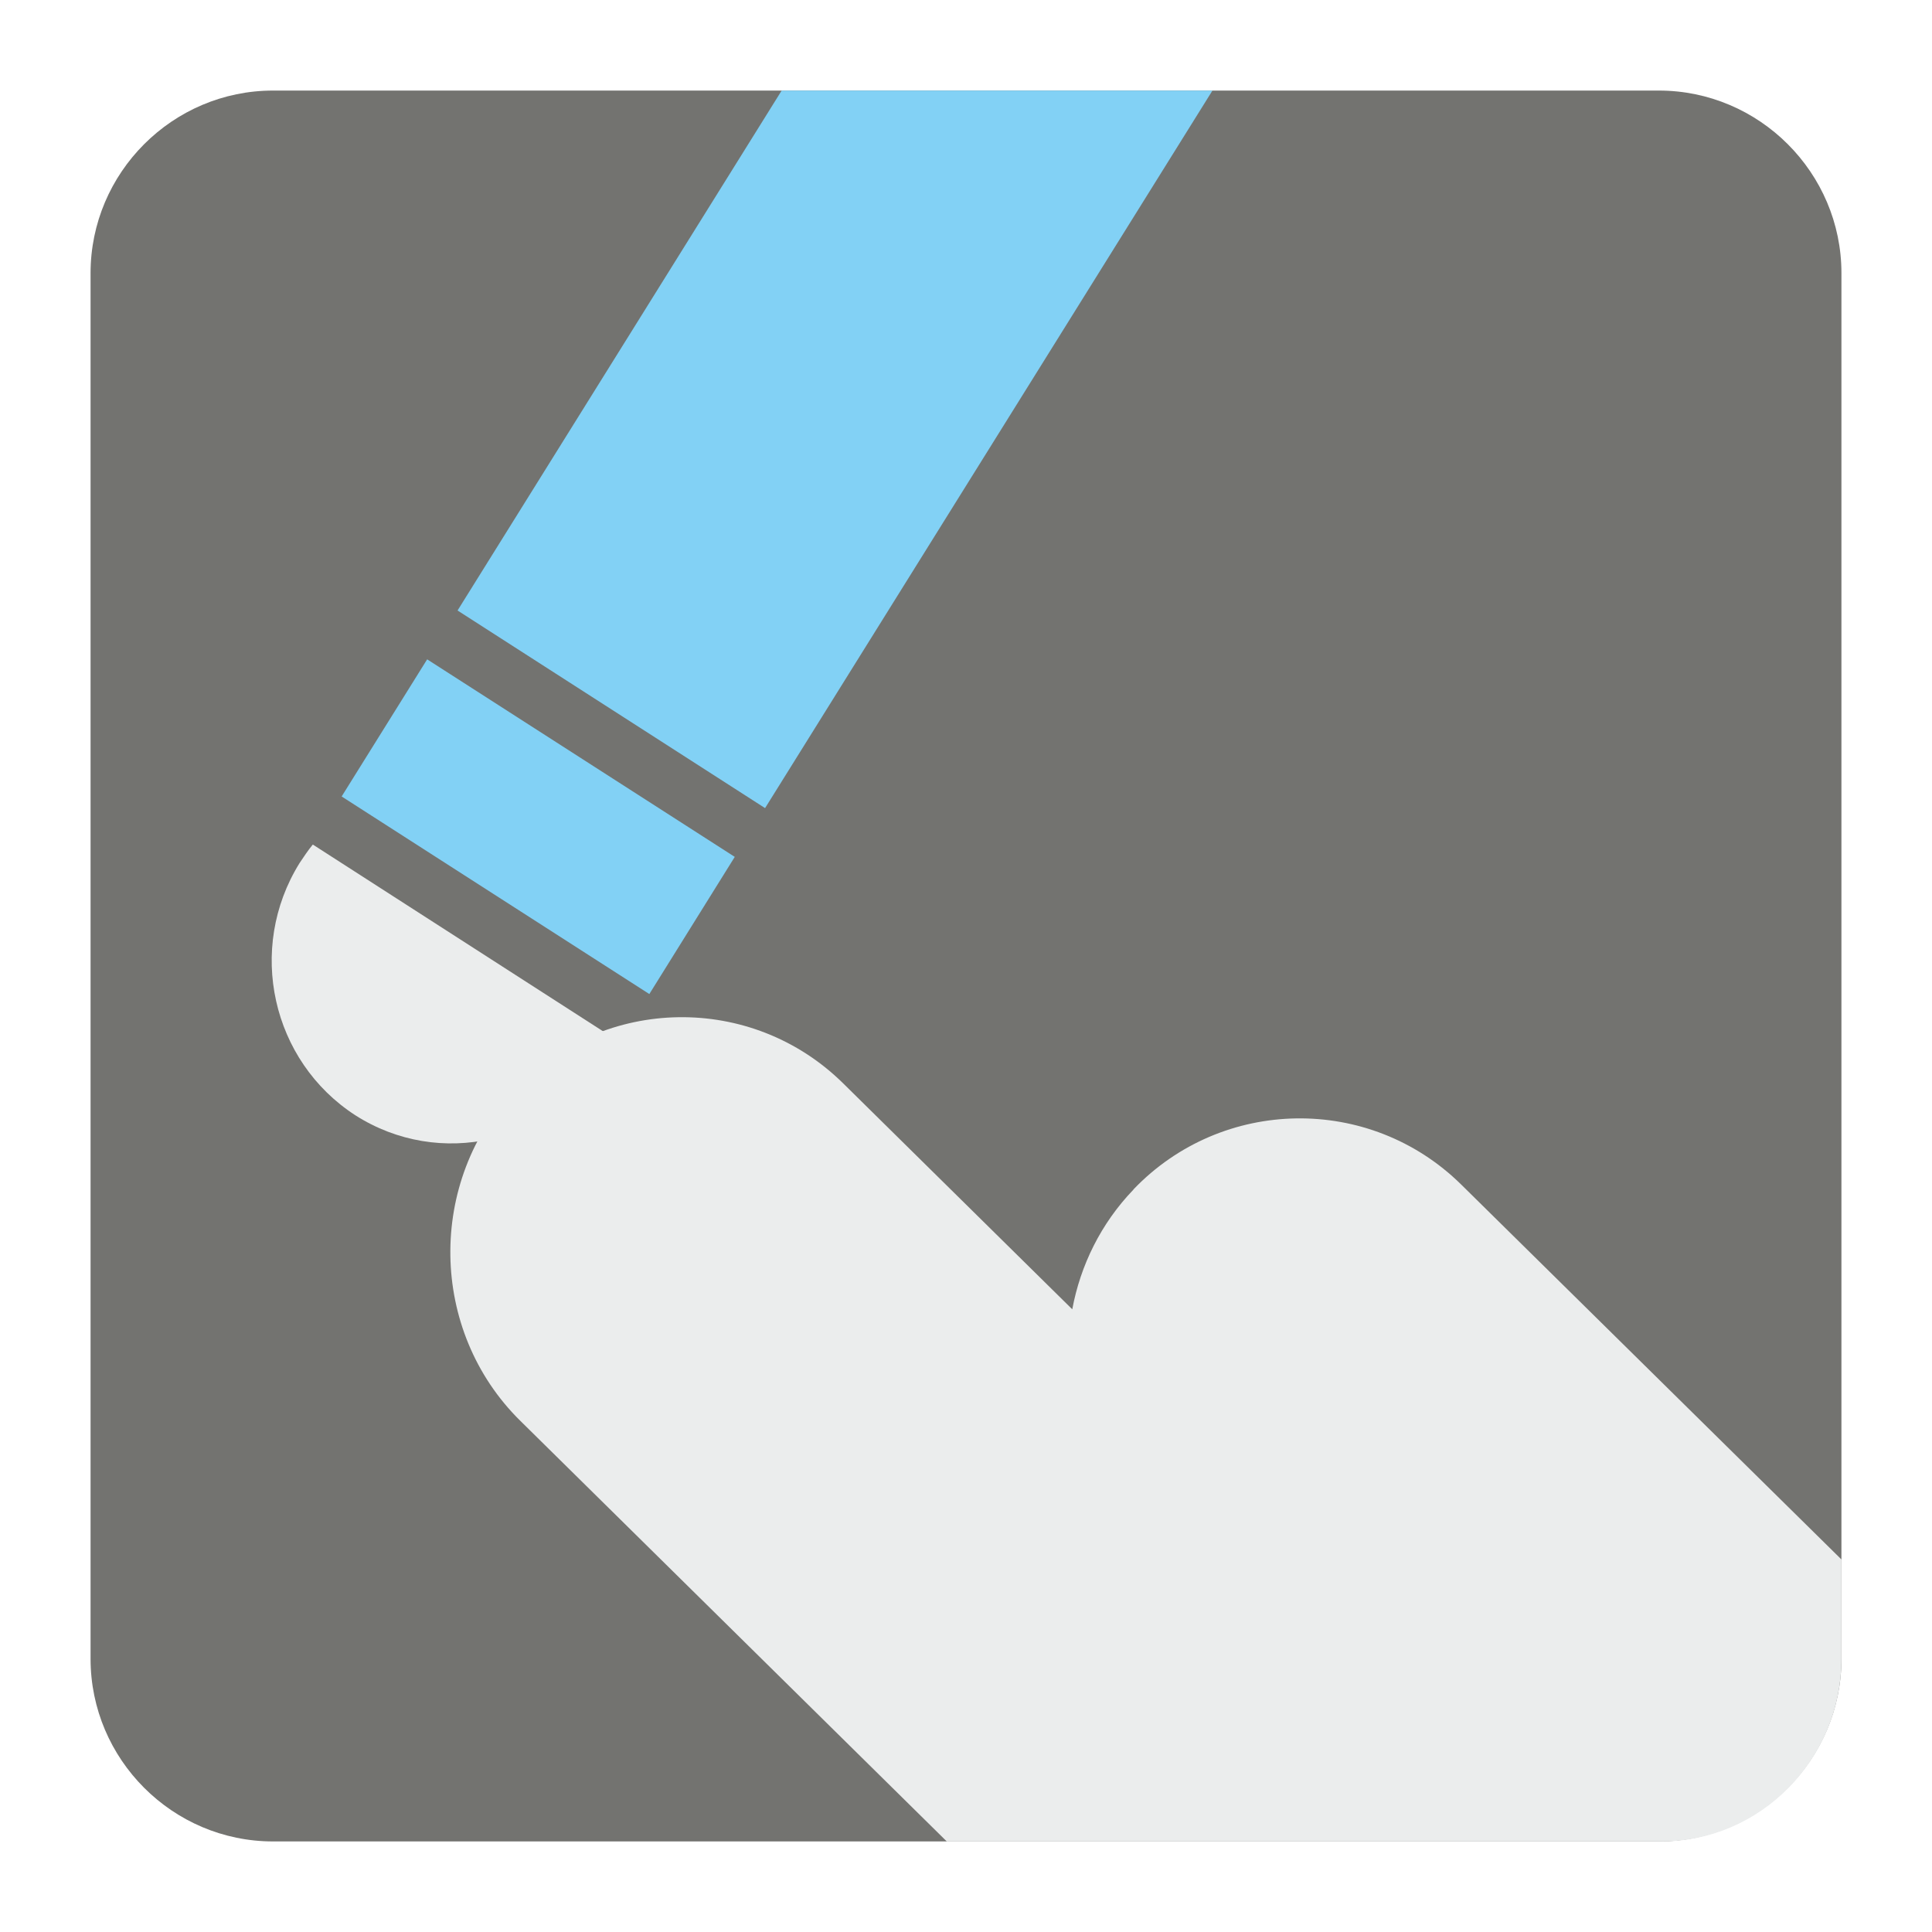
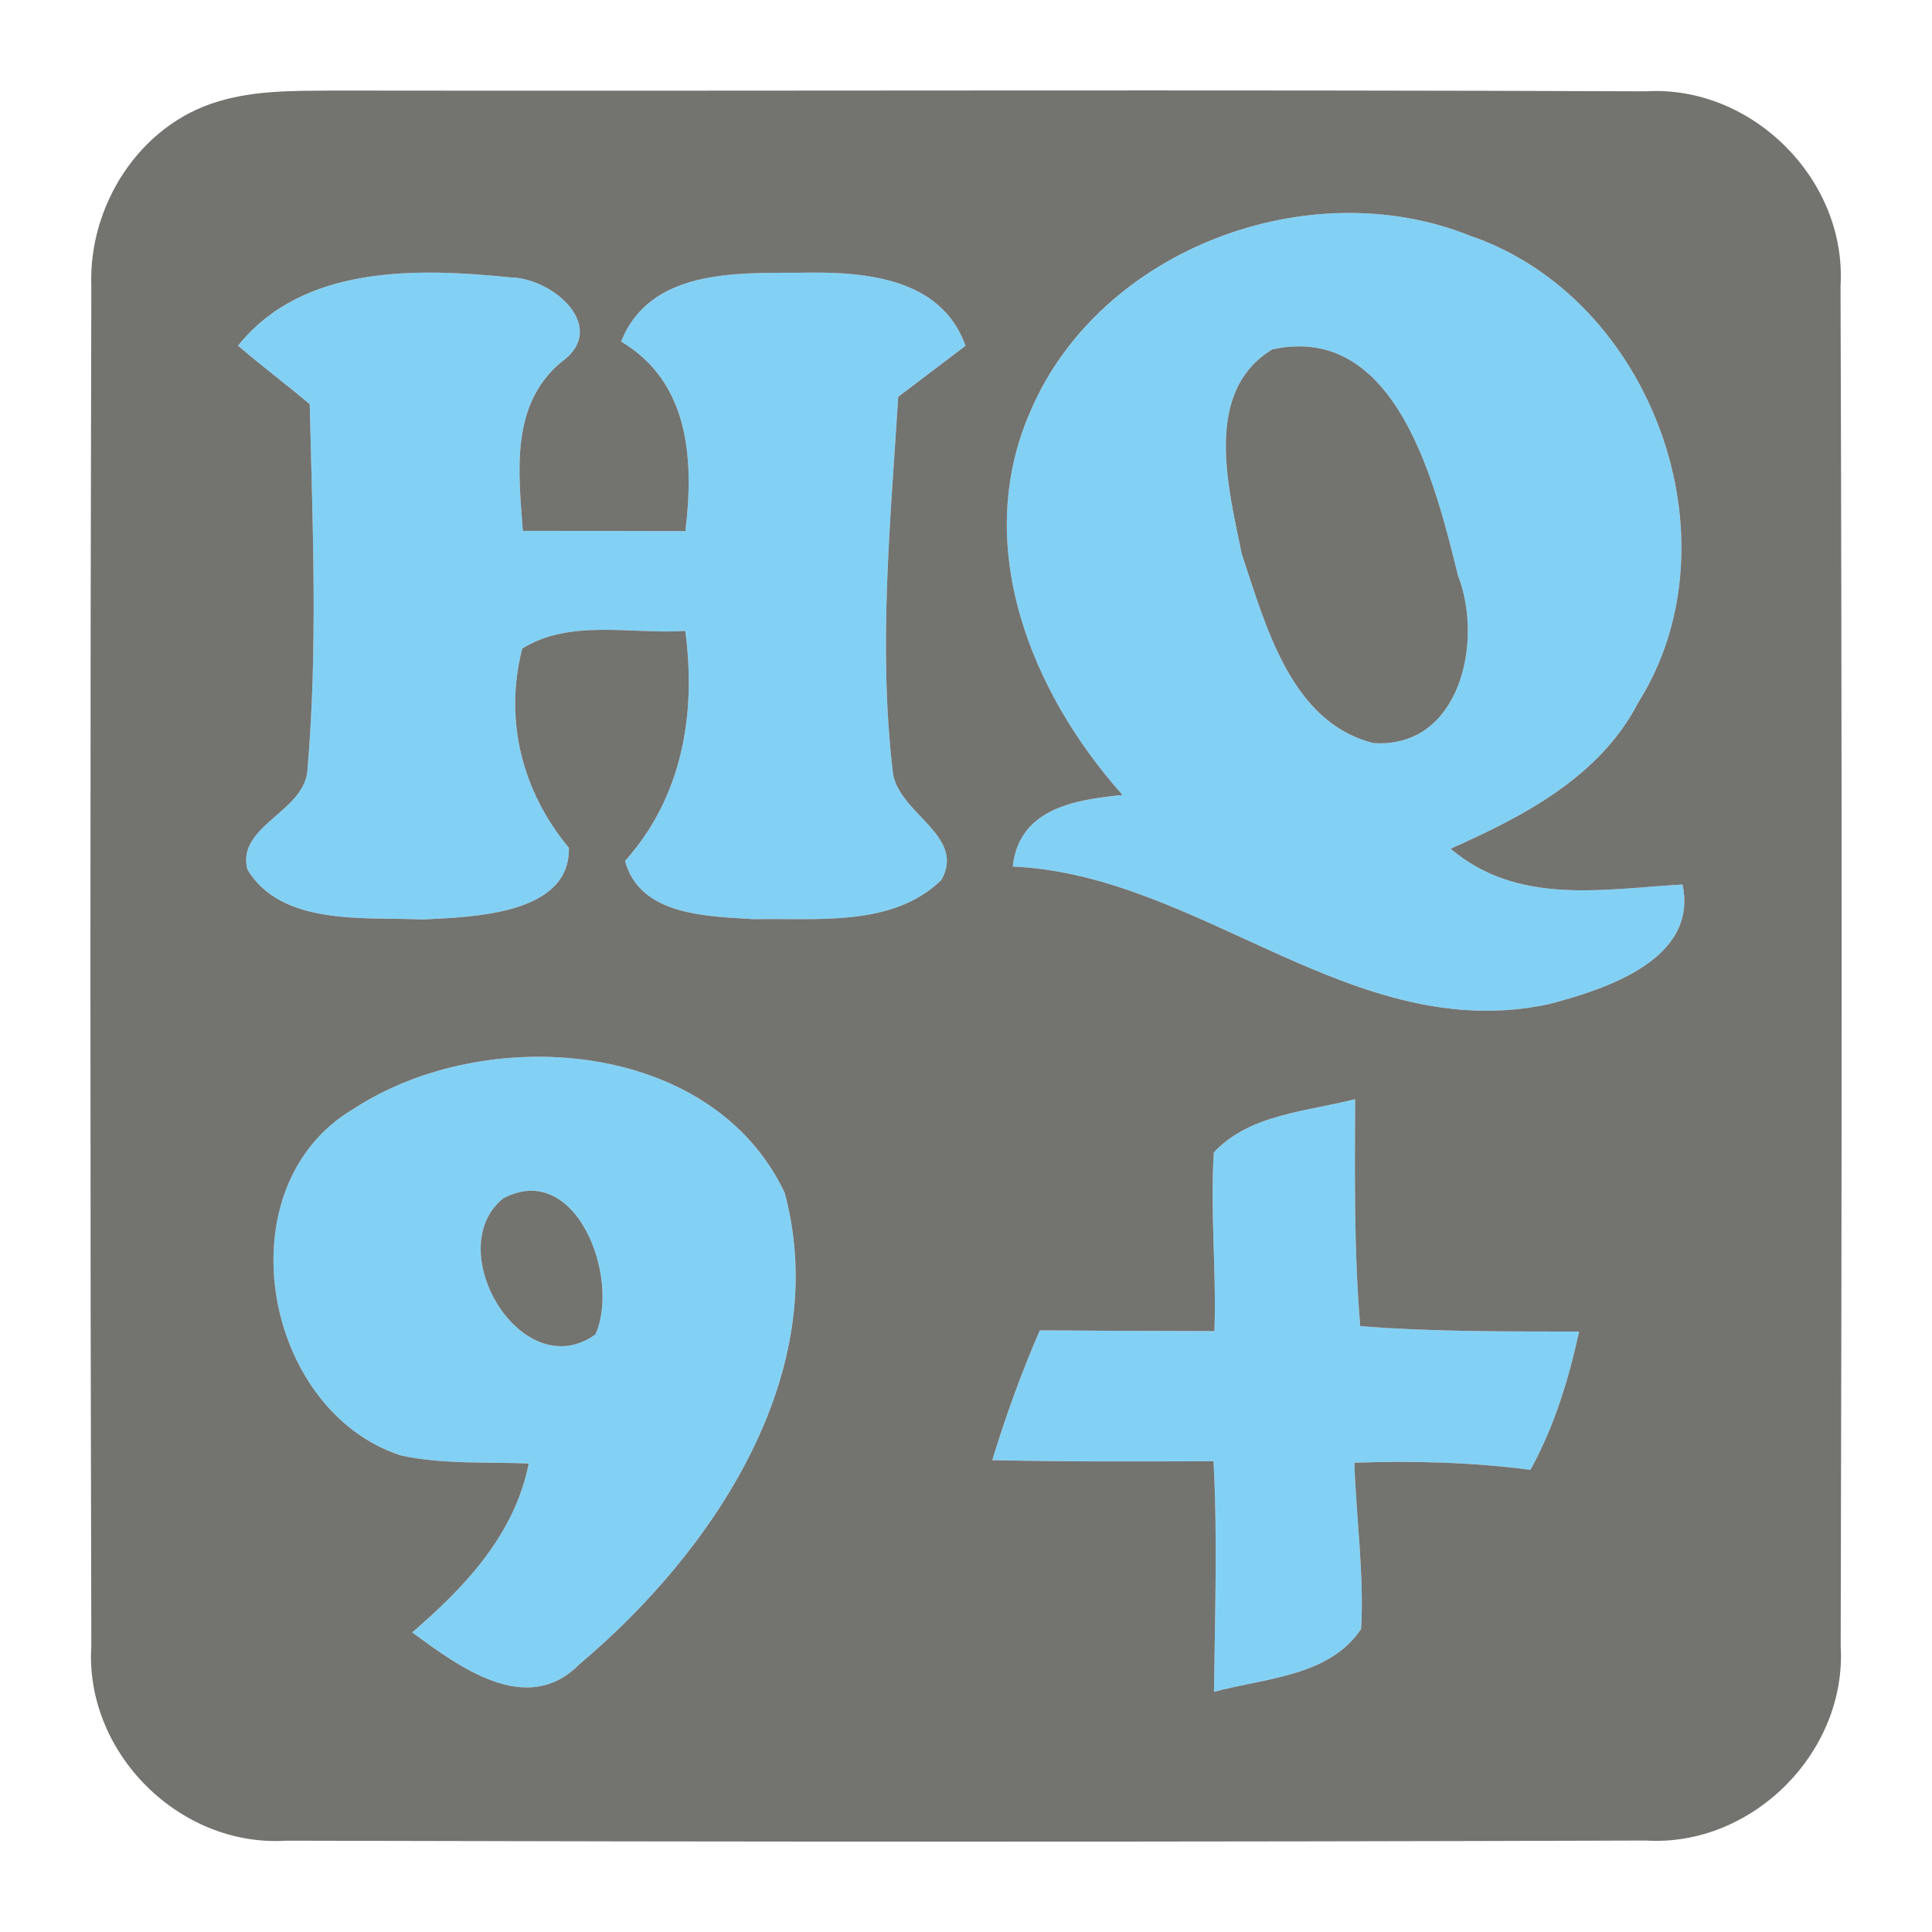
- <svg xmlns="http://www.w3.org/2000/svg" version="1.1" x="0px" y="0px" width="128" height="128" viewBox="0, 0, 128, 128">
-   <g id="Background">
-     <rect x="0" y="0" width="128" height="128" fill="#000000" fill-opacity="0" />
+ <svg xmlns="http://www.w3.org/2000/svg" width="128pt" height="128pt" viewBox="0 0 128 128" version="1.1">
+   <g id="#82d1f5ff">
+     <path fill="#82d1f5" opacity="1.00" d=" M 68.30 27.17 C 72.92 16.48 86.75 11.32 97.43 15.63 C 109.41 19.73 115.33 35.77 108.53 46.56 C 105.99 51.47 100.94 54.08 96.11 56.23 C 100.56 60.01 106.19 58.90 111.47 58.60 C 112.53 63.58 106.35 65.55 102.61 66.53 C 89.65 69.30 79.58 57.97 67.10 57.41 C 67.51 53.57 71.21 52.98 74.37 52.67 C 68.28 45.84 64.34 36.09 68.30 27.17 M 84.29 23.15 C 79.67 25.97 81.39 32.35 82.27 36.70 C 83.85 41.42 85.52 47.87 91.00 49.23 C 96.73 49.61 98.30 42.49 96.60 38.15 C 95.10 32.09 92.52 21.35 84.29 23.15 Z" />
+     <path fill="#82d1f5" opacity="1.00" d=" M 15.77 22.90 C 20.07 17.53 27.65 17.75 33.85 18.38 C 36.66 18.43 40.42 21.72 37.15 24.02 C 33.81 26.84 34.35 31.27 34.64 35.17 C 38.23 35.17 41.82 35.18 45.41 35.19 C 45.98 30.46 45.69 25.33 41.15 22.63 C 43.05 17.85 48.71 18.08 53.00 18.07 C 57.15 17.98 62.34 18.33 63.97 22.91 C 62.49 24.04 60.99 25.16 59.51 26.29 C 59.00 34.51 58.18 42.82 59.14 51.04 C 59.35 53.84 64.06 55.31 62.37 58.30 C 59.14 61.45 54.11 60.81 49.97 60.90 C 46.91 60.70 42.40 60.70 41.41 57.04 C 45.20 52.80 46.14 47.32 45.40 41.80 C 41.83 42.04 37.80 40.98 34.60 42.97 C 33.38 47.73 34.60 52.45 37.69 56.17 C 37.79 60.60 31.33 60.75 28.01 60.92 C 24.16 60.74 18.67 61.38 16.39 57.61 C 15.63 54.66 20.33 53.78 20.38 50.86 C 21.06 42.86 20.71 34.80 20.52 26.78 C 18.96 25.46 17.32 24.24 15.77 22.90 Z" />
+     <path fill="#82d1f5" opacity="1.00" d=" M 23.43 73.46 C 32.13 67.77 47.16 68.79 51.99 79.03 C 55.21 91.03 47.20 102.85 38.38 110.27 C 34.90 113.80 30.38 110.41 27.31 108.15 C 30.81 105.14 34.10 101.66 35.03 96.96 C 32.21 96.85 29.34 97.03 26.56 96.43 C 17.38 93.44 14.73 78.58 23.43 73.46 M 33.35 79.39 C 29.16 82.74 34.56 91.90 39.45 88.41 C 41.12 84.67 38.17 76.85 33.35 79.39 Z" />
+     <path fill="#82d1f5" opacity="1.00" d=" M 80.42 76.35 C 82.79 73.80 86.60 73.65 89.78 72.82 C 89.76 77.83 89.70 82.86 90.12 87.86 C 94.95 88.24 99.78 88.21 104.62 88.22 C 103.93 91.39 102.97 94.52 101.40 97.38 C 97.53 96.88 93.62 96.77 89.73 96.91 C 89.85 100.58 90.38 104.25 90.18 107.92 C 88.07 111.09 83.77 111.18 80.43 112.09 C 80.49 107.00 80.67 101.90 80.40 96.81 C 75.51 96.83 70.63 96.85 65.74 96.74 C 66.63 93.82 67.67 90.94 68.89 88.14 C 72.75 88.17 76.60 88.18 80.46 88.19 C 80.60 84.24 80.17 80.29 80.42 76.35 Z" />
  </g>
-   <g id="Background">
-     <path d="M18.092,6 L109.903,6 C116.552,6 122,11.441 122,18.096 L122,109.902 C122,116.559 116.552,122 109.903,122 L18.092,122 C11.436,122 6,116.559 6,109.902 L6,18.096 C6,11.441 11.436,6 18.092,6" fill="#737370" />
-     <path d="M34.155,72.093 L34.168,72.093 C40.04,65.96 49.809,65.796 55.871,71.784 L71.041,86.745 C71.578,83.846 72.934,81.057 75.096,78.813 L75.096,78.801 C80.974,72.664 90.737,72.503 96.805,78.476 L122,103.318 L122,109.902 C122,116.559 116.635,122 110.083,122 L62.726,122 L34.472,94.133 C28.417,88.172 28.275,78.256 34.155,72.093" fill="#EBEDED" />
-     <path d="M40.706,68.809 C40.498,69.244 40.254,69.701 39.986,70.123 C36.468,75.777 29.106,77.438 23.545,73.892 C17.99,70.297 16.328,62.848 19.846,57.182 C20.119,56.772 20.406,56.341 20.724,55.953 z" fill="#EBEDED" />
-     <path d="M22.635,52.768 L43.02,65.858 L48.68,56.771 L28.3,43.683 z" fill="#82D1F5" />
-     <path d="M80.328,6 L50.688,53.539 L30.314,40.447 L51.787,6 z" fill="#82D1F5" />
+   <g id="#737370ff">
+     <path fill="#737370" opacity="1.00" d=" M 14.43 6.73 C 16.88 5.98 19.47 6.02 22.00 6.00 C 51.02 6.04 80.03 5.93 109.04 6.05 C 116.08 5.63 122.37 11.91 121.94 18.95 C 122.04 48.98 122.03 79.01 121.95 109.04 C 122.37 116.09 116.09 122.37 109.04 121.94 C 79.02 122.04 48.99 122.03 18.96 121.95 C 11.89 122.40 5.60 116.11 6.05 109.04 C 5.97 79.01 5.97 48.98 6.05 18.96 C 5.85 13.62 9.23 8.28 14.43 6.73 M 68.30 27.17 C 64.34 36.09 68.28 45.84 74.37 52.67 C 71.21 52.98 67.51 53.57 67.10 57.41 C 79.58 57.97 89.65 69.30 102.61 66.53 C 106.35 65.55 112.53 63.58 111.47 58.60 C 106.19 58.90 100.56 60.01 96.11 56.23 C 100.94 54.08 105.99 51.47 108.53 46.56 C 115.33 35.77 109.41 19.73 97.43 15.63 C 86.75 11.32 72.92 16.48 68.30 27.17 M 15.77 22.90 C 17.32 24.24 18.96 25.46 20.52 26.78 C 20.71 34.80 21.06 42.86 20.38 50.86 C 20.33 53.78 15.63 54.66 16.39 57.61 C 18.67 61.38 24.16 60.74 28.01 60.92 C 31.33 60.75 37.79 60.60 37.69 56.17 C 34.60 52.45 33.38 47.73 34.60 42.97 C 37.80 40.98 41.83 42.04 45.40 41.80 C 46.14 47.32 45.20 52.80 41.41 57.04 C 42.40 60.70 46.91 60.70 49.97 60.90 C 54.11 60.81 59.14 61.45 62.37 58.30 C 64.06 55.31 59.35 53.84 59.14 51.04 C 58.18 42.82 59.00 34.51 59.51 26.29 C 60.99 25.16 62.49 24.04 63.97 22.91 C 62.34 18.33 57.15 17.98 53.00 18.07 C 48.71 18.08 43.05 17.85 41.15 22.63 C 45.69 25.33 45.98 30.46 45.41 35.19 C 41.82 35.18 38.23 35.17 34.64 35.17 C 34.35 31.27 33.81 26.84 37.15 24.02 C 40.42 21.72 36.66 18.43 33.85 18.38 C 27.65 17.75 20.07 17.53 15.77 22.90 M 23.43 73.46 C 14.73 78.58 17.38 93.44 26.56 96.43 C 29.34 97.03 32.21 96.85 35.03 96.96 C 34.10 101.66 30.81 105.14 27.31 108.15 C 30.38 110.41 34.90 113.80 38.38 110.27 C 47.20 102.85 55.21 91.03 51.99 79.03 C 47.16 68.79 32.13 67.77 23.43 73.46 M 80.42 76.35 C 80.17 80.29 80.60 84.24 80.46 88.19 C 76.60 88.18 72.75 88.17 68.89 88.14 C 67.67 90.94 66.63 93.82 65.74 96.74 C 70.63 96.85 75.51 96.83 80.40 96.81 C 80.67 101.90 80.49 107.00 80.43 112.09 C 83.77 111.18 88.07 111.09 90.18 107.92 C 90.38 104.25 89.85 100.58 89.73 96.91 C 93.62 96.77 97.53 96.88 101.40 97.38 C 102.97 94.52 103.93 91.39 104.62 88.22 C 99.78 88.21 94.95 88.24 90.12 87.86 C 89.70 82.86 89.76 77.83 89.78 72.82 C 86.60 73.65 82.79 73.80 80.42 76.35 Z" />
+     <path fill="#737370" opacity="1.00" d=" M 84.29 23.15 C 92.52 21.35 95.10 32.09 96.60 38.15 C 98.30 42.49 96.73 49.61 91.00 49.23 C 85.52 47.87 83.85 41.42 82.27 36.70 C 81.39 32.35 79.67 25.97 84.29 23.15 Z" />
+     <path fill="#737370" opacity="1.00" d=" M 33.35 79.39 C 38.17 76.85 41.12 84.67 39.45 88.41 C 34.56 91.90 29.16 82.74 33.35 79.39 Z" />
  </g>
-   <defs />
</svg>
